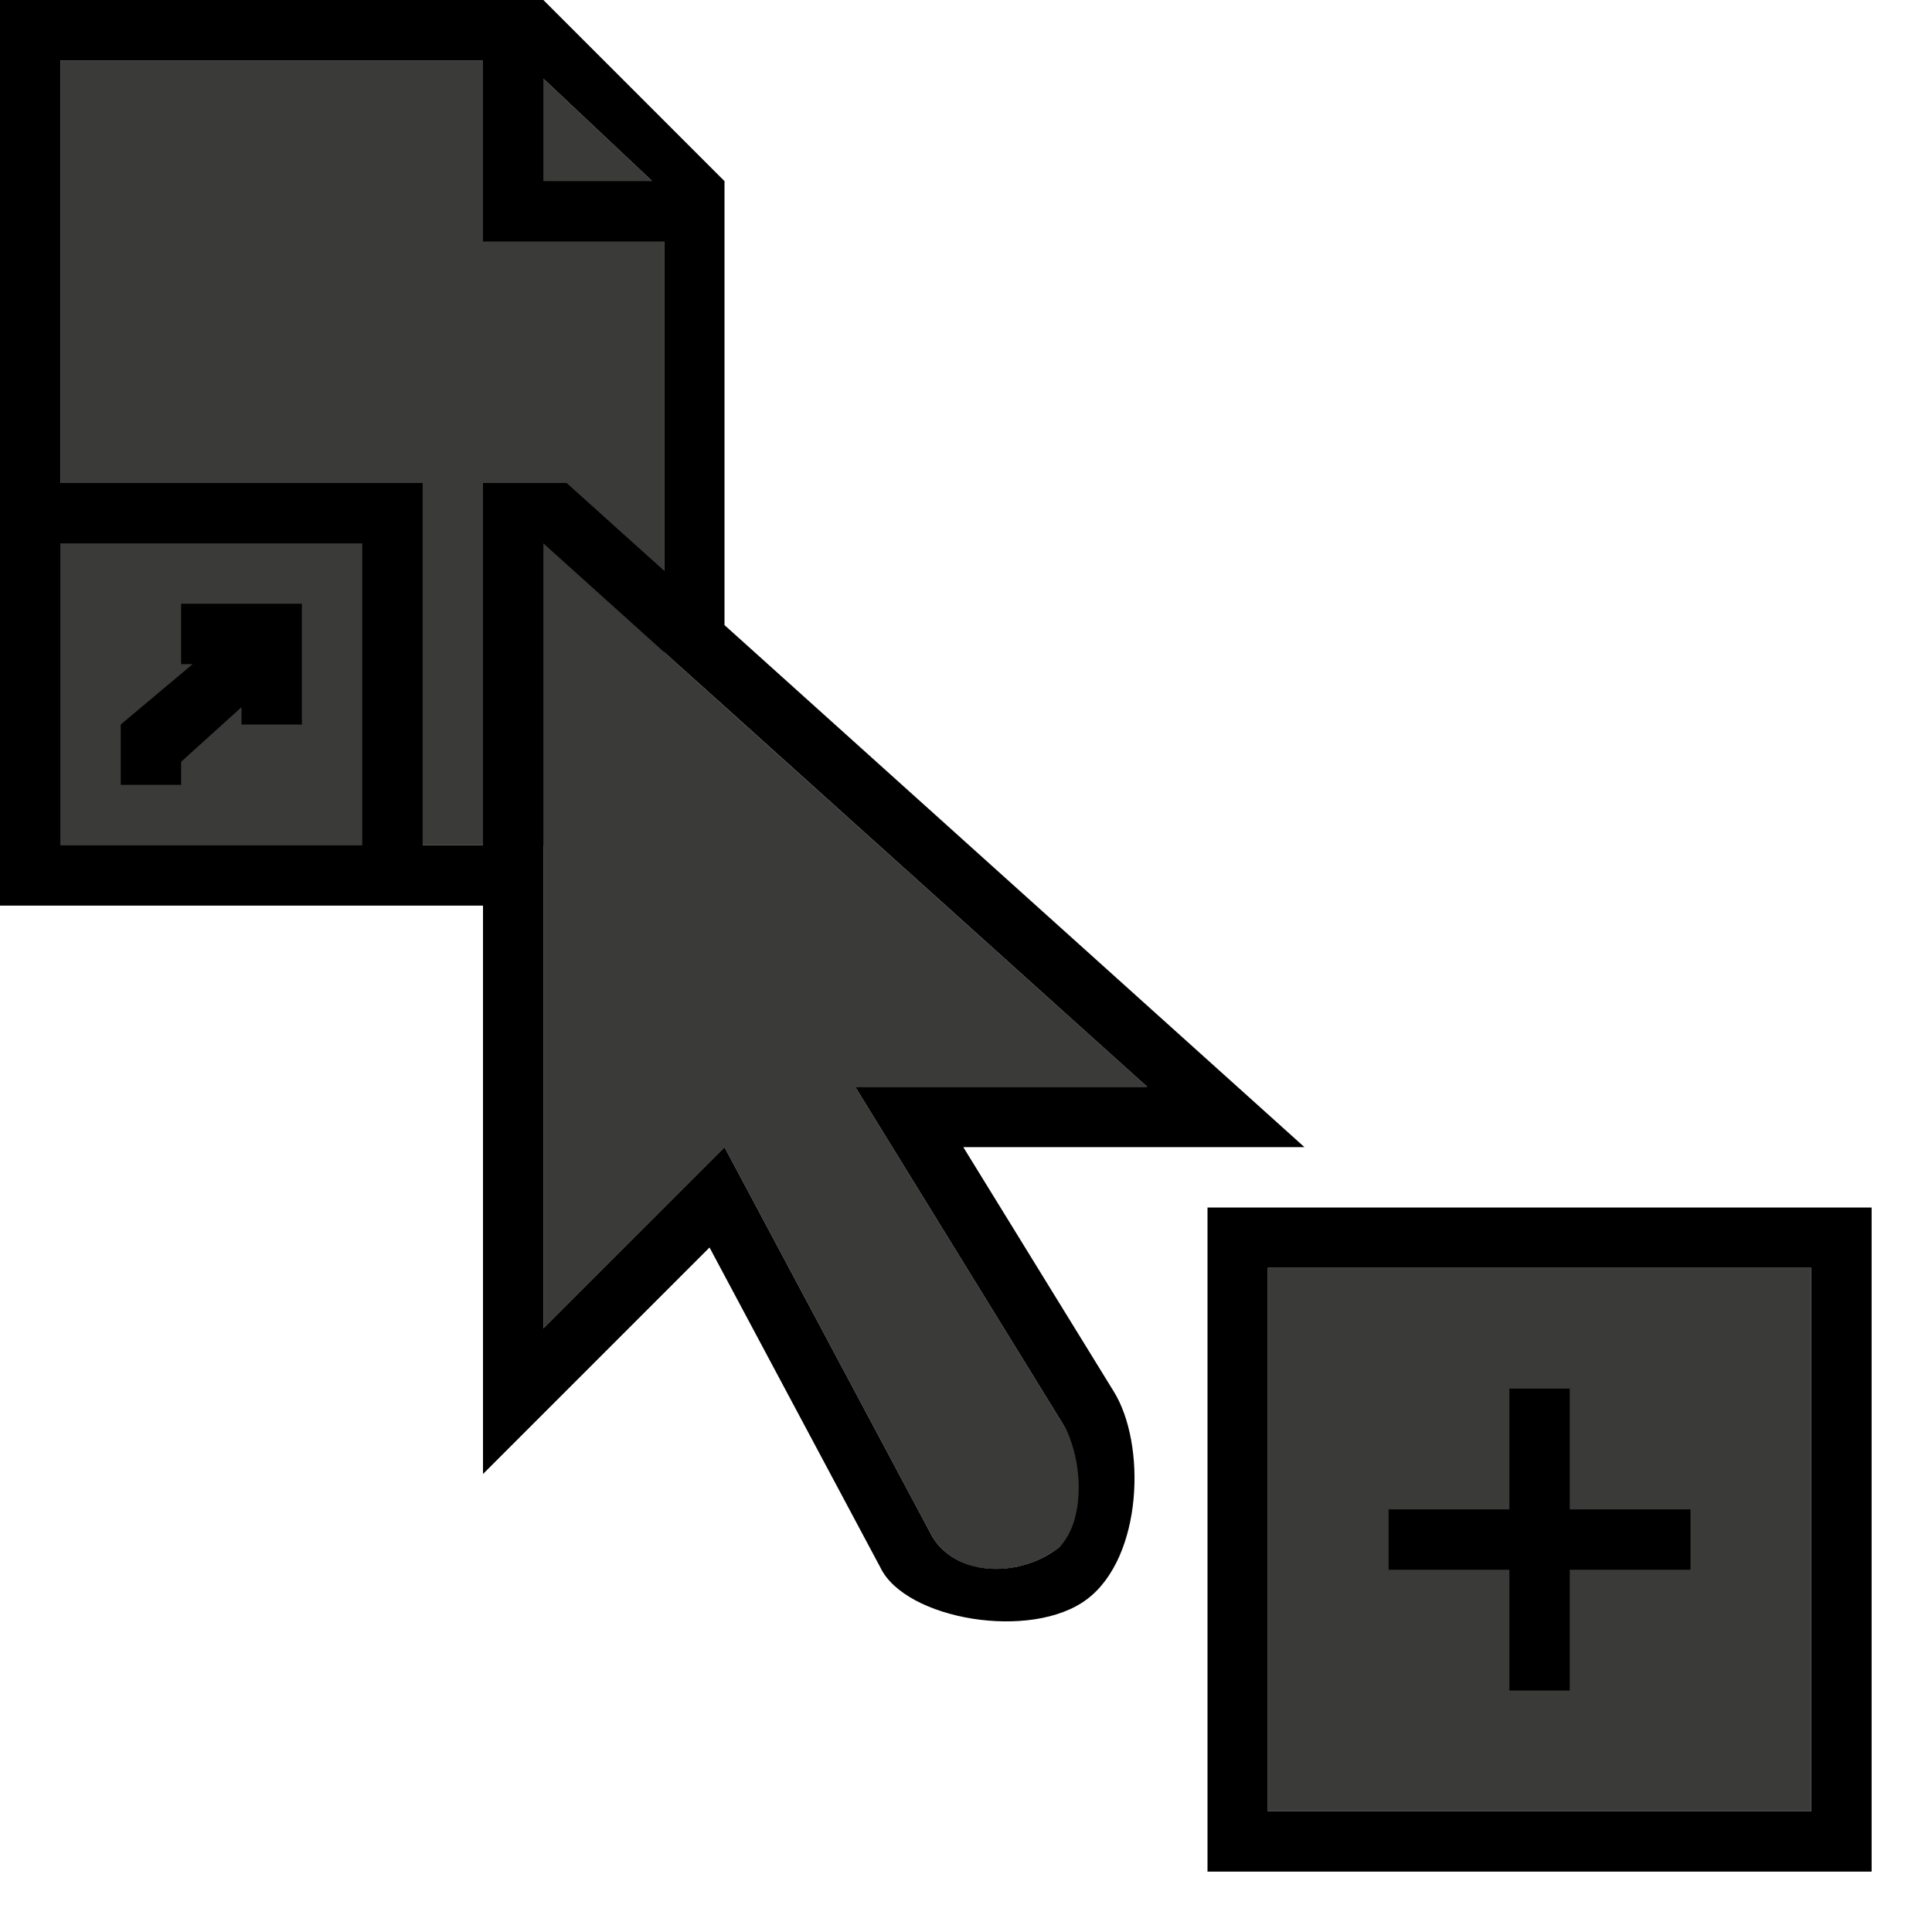
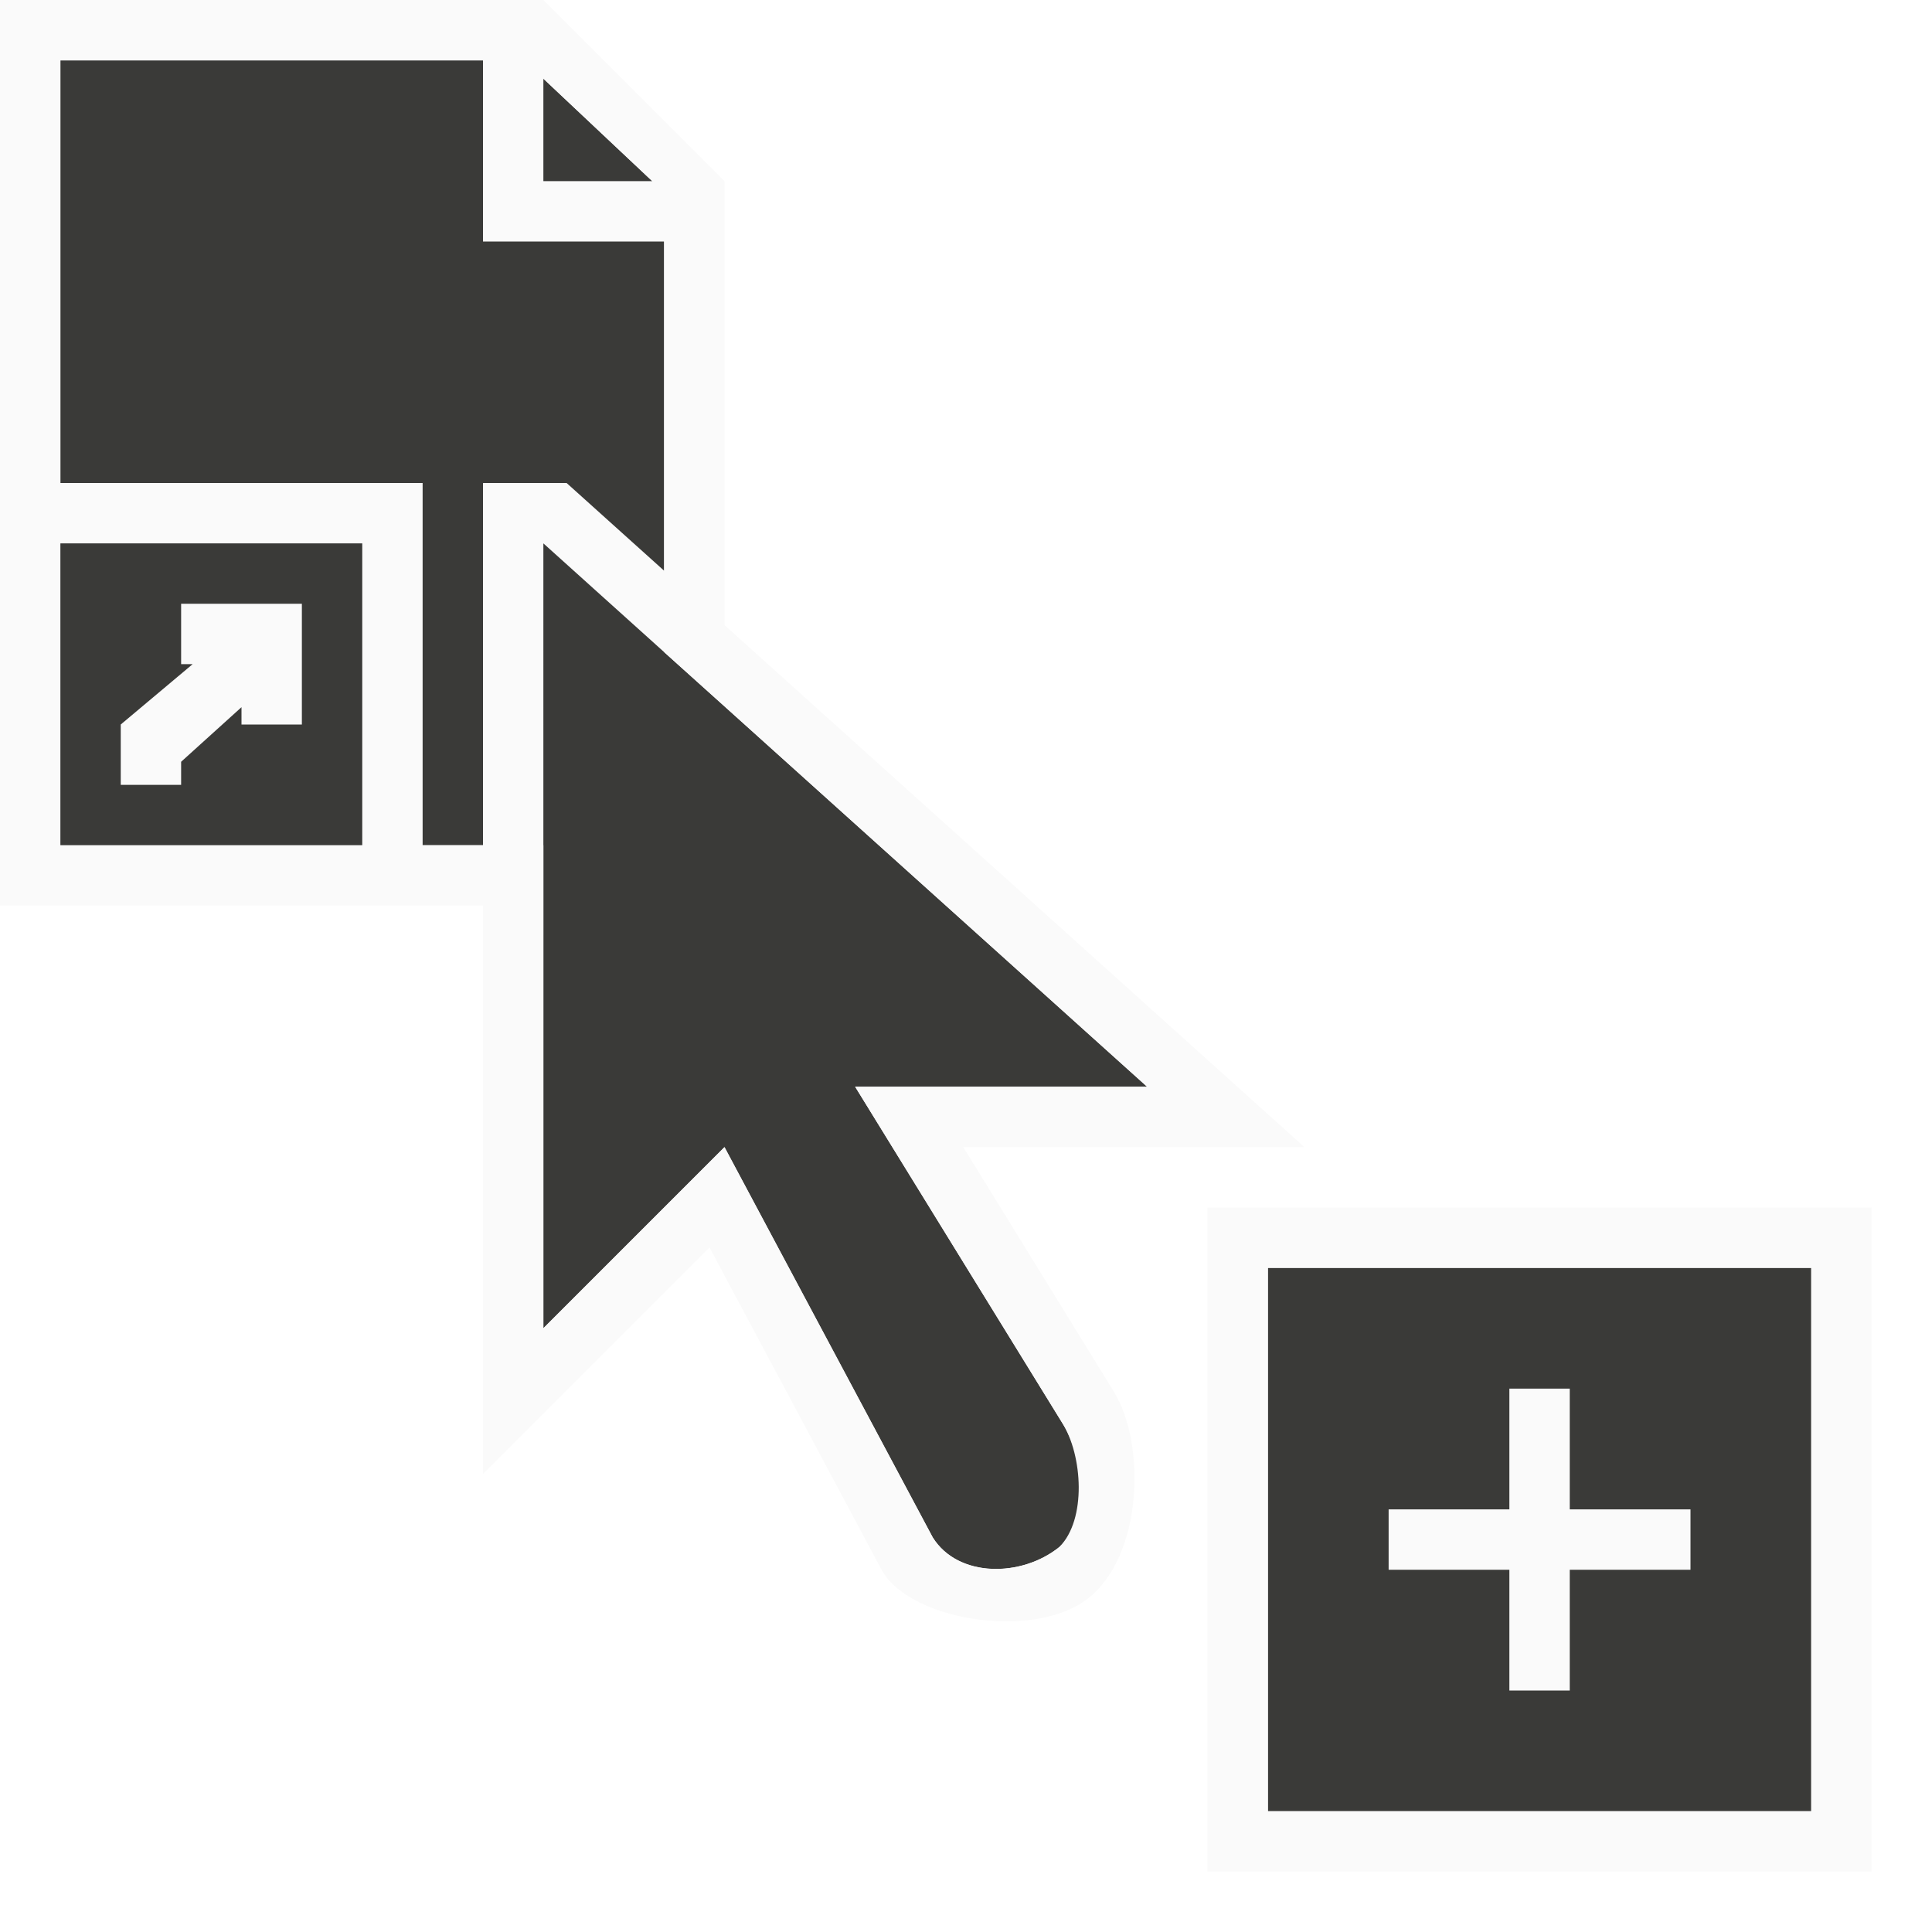
<svg xmlns="http://www.w3.org/2000/svg" height="32" viewBox="0 0 32 32" width="32">
  <g transform="matrix(.125 0 0 .125 -.5 -.5)">
    <path d="m12 12v104h64v64l24-24 27.594 51.719c3.367 5.375 11.723 5.33 16.781 1.266 4.41-4.121 3.078-12.141.391-16.422l-27.453-44.562h38.688l-64-57.594v-60.922l-18.578-17.484zm160 160v72h72v-72z" fill="#3a3a38" />
    <path d="m12 76h40v40h-40z" fill="#3a3a38" />
-     <path d="m4 4v64 56h56 8v75.312l30.016-30.016 22.656 42.438c3.328 6.868 19.994 9.728 27.359 4.172 7.4-5.582 7.88-20.615 3.516-27.578l-19.906-32.328h45.203l-76.844-69.172v-58.828l-24-24zm8 8h56v24h24v43.625l-12.922-11.625h-11.078v48h-8v-8-40h-24-8-8-8zm64 2.422 14.422 13.578h-14.422zm-64 61.578h40v40h-40zm64 0 16 14.406 8 7.188 56 50.406h-38.688l27.453 44.562c2.687 4.281 3.234 12.78-.391 16.422-4.962 4.017-13.414 4.11-16.781-1.266l-27.594-51.719-24 24zm-48 8v8h1.531l-9.531 8v8h8v-3.062l8-7.234v2.297h8v-9.531-6.469h-4.938-5.906zm136 80v88h88v-88zm8 8h72v72h-72zm32 16v16h-16v8h16v16h8v-16h16v-8h-16v-16z" />
+     <path d="m4 4v120h56 8v75.312l30.016-30.016 22.656 42.438c3.328 6.868 19.994 9.728 27.359 4.172 7.4-5.582 7.88-20.615 3.516-27.578l-19.906-32.328h45.203l-76.844-69.172v-58.828l-24-24zm8 8h56v24h24v43.625l-12.922-11.625h-11.078v48h-8v-48h-48zm64 2.422 14.422 13.578h-14.422zm-64 61.578h40v40h-40zm64 0 16 14.406 8 7.188 56 50.406h-38.688l27.453 44.562c2.687 4.281 3.234 12.78-.391 16.422-4.962 4.017-13.414 4.11-16.781-1.266l-27.594-51.719-24 24zm-48 8v8h1.531l-9.531 8v8h8v-3.062l8-7.234v2.297h8v-9.531-6.469h-4.938-5.906zm136 80v88h88v-88zm8 8h72v72h-72zm32 16v16h-16v8h16v16h8v-16h16v-8h-16v-16z" fill="#fafafa" />
  </g>
</svg>
